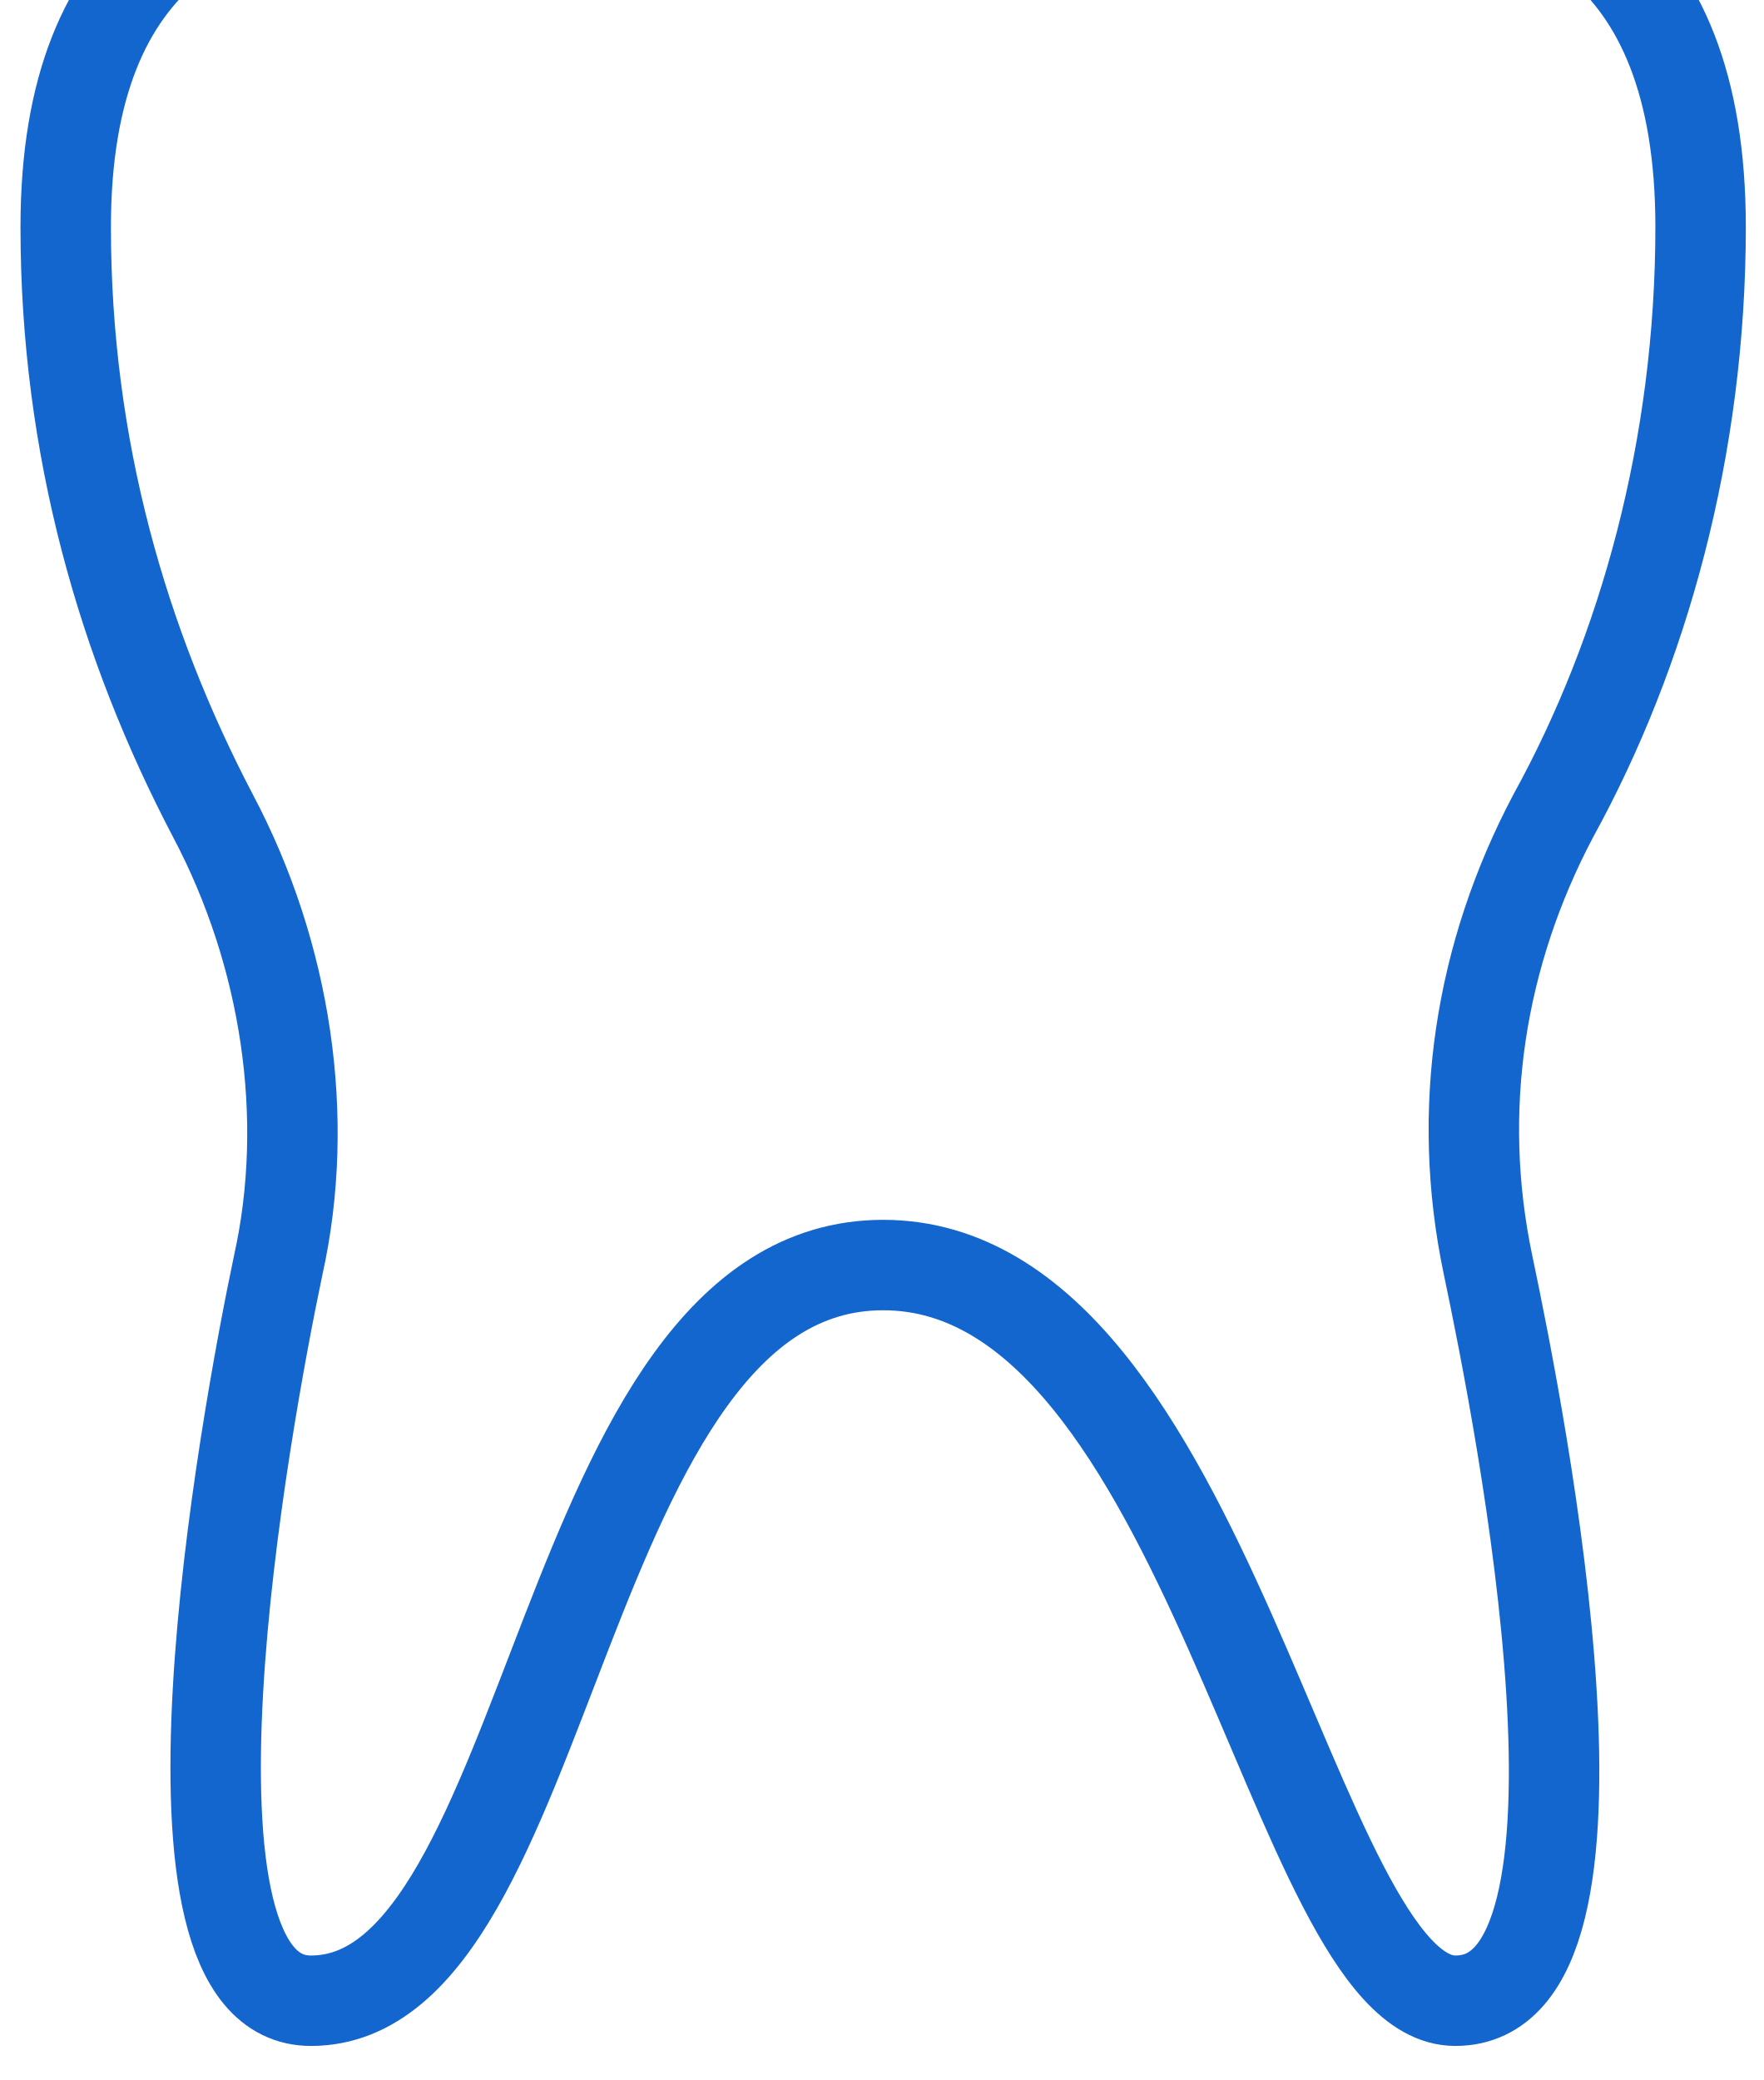
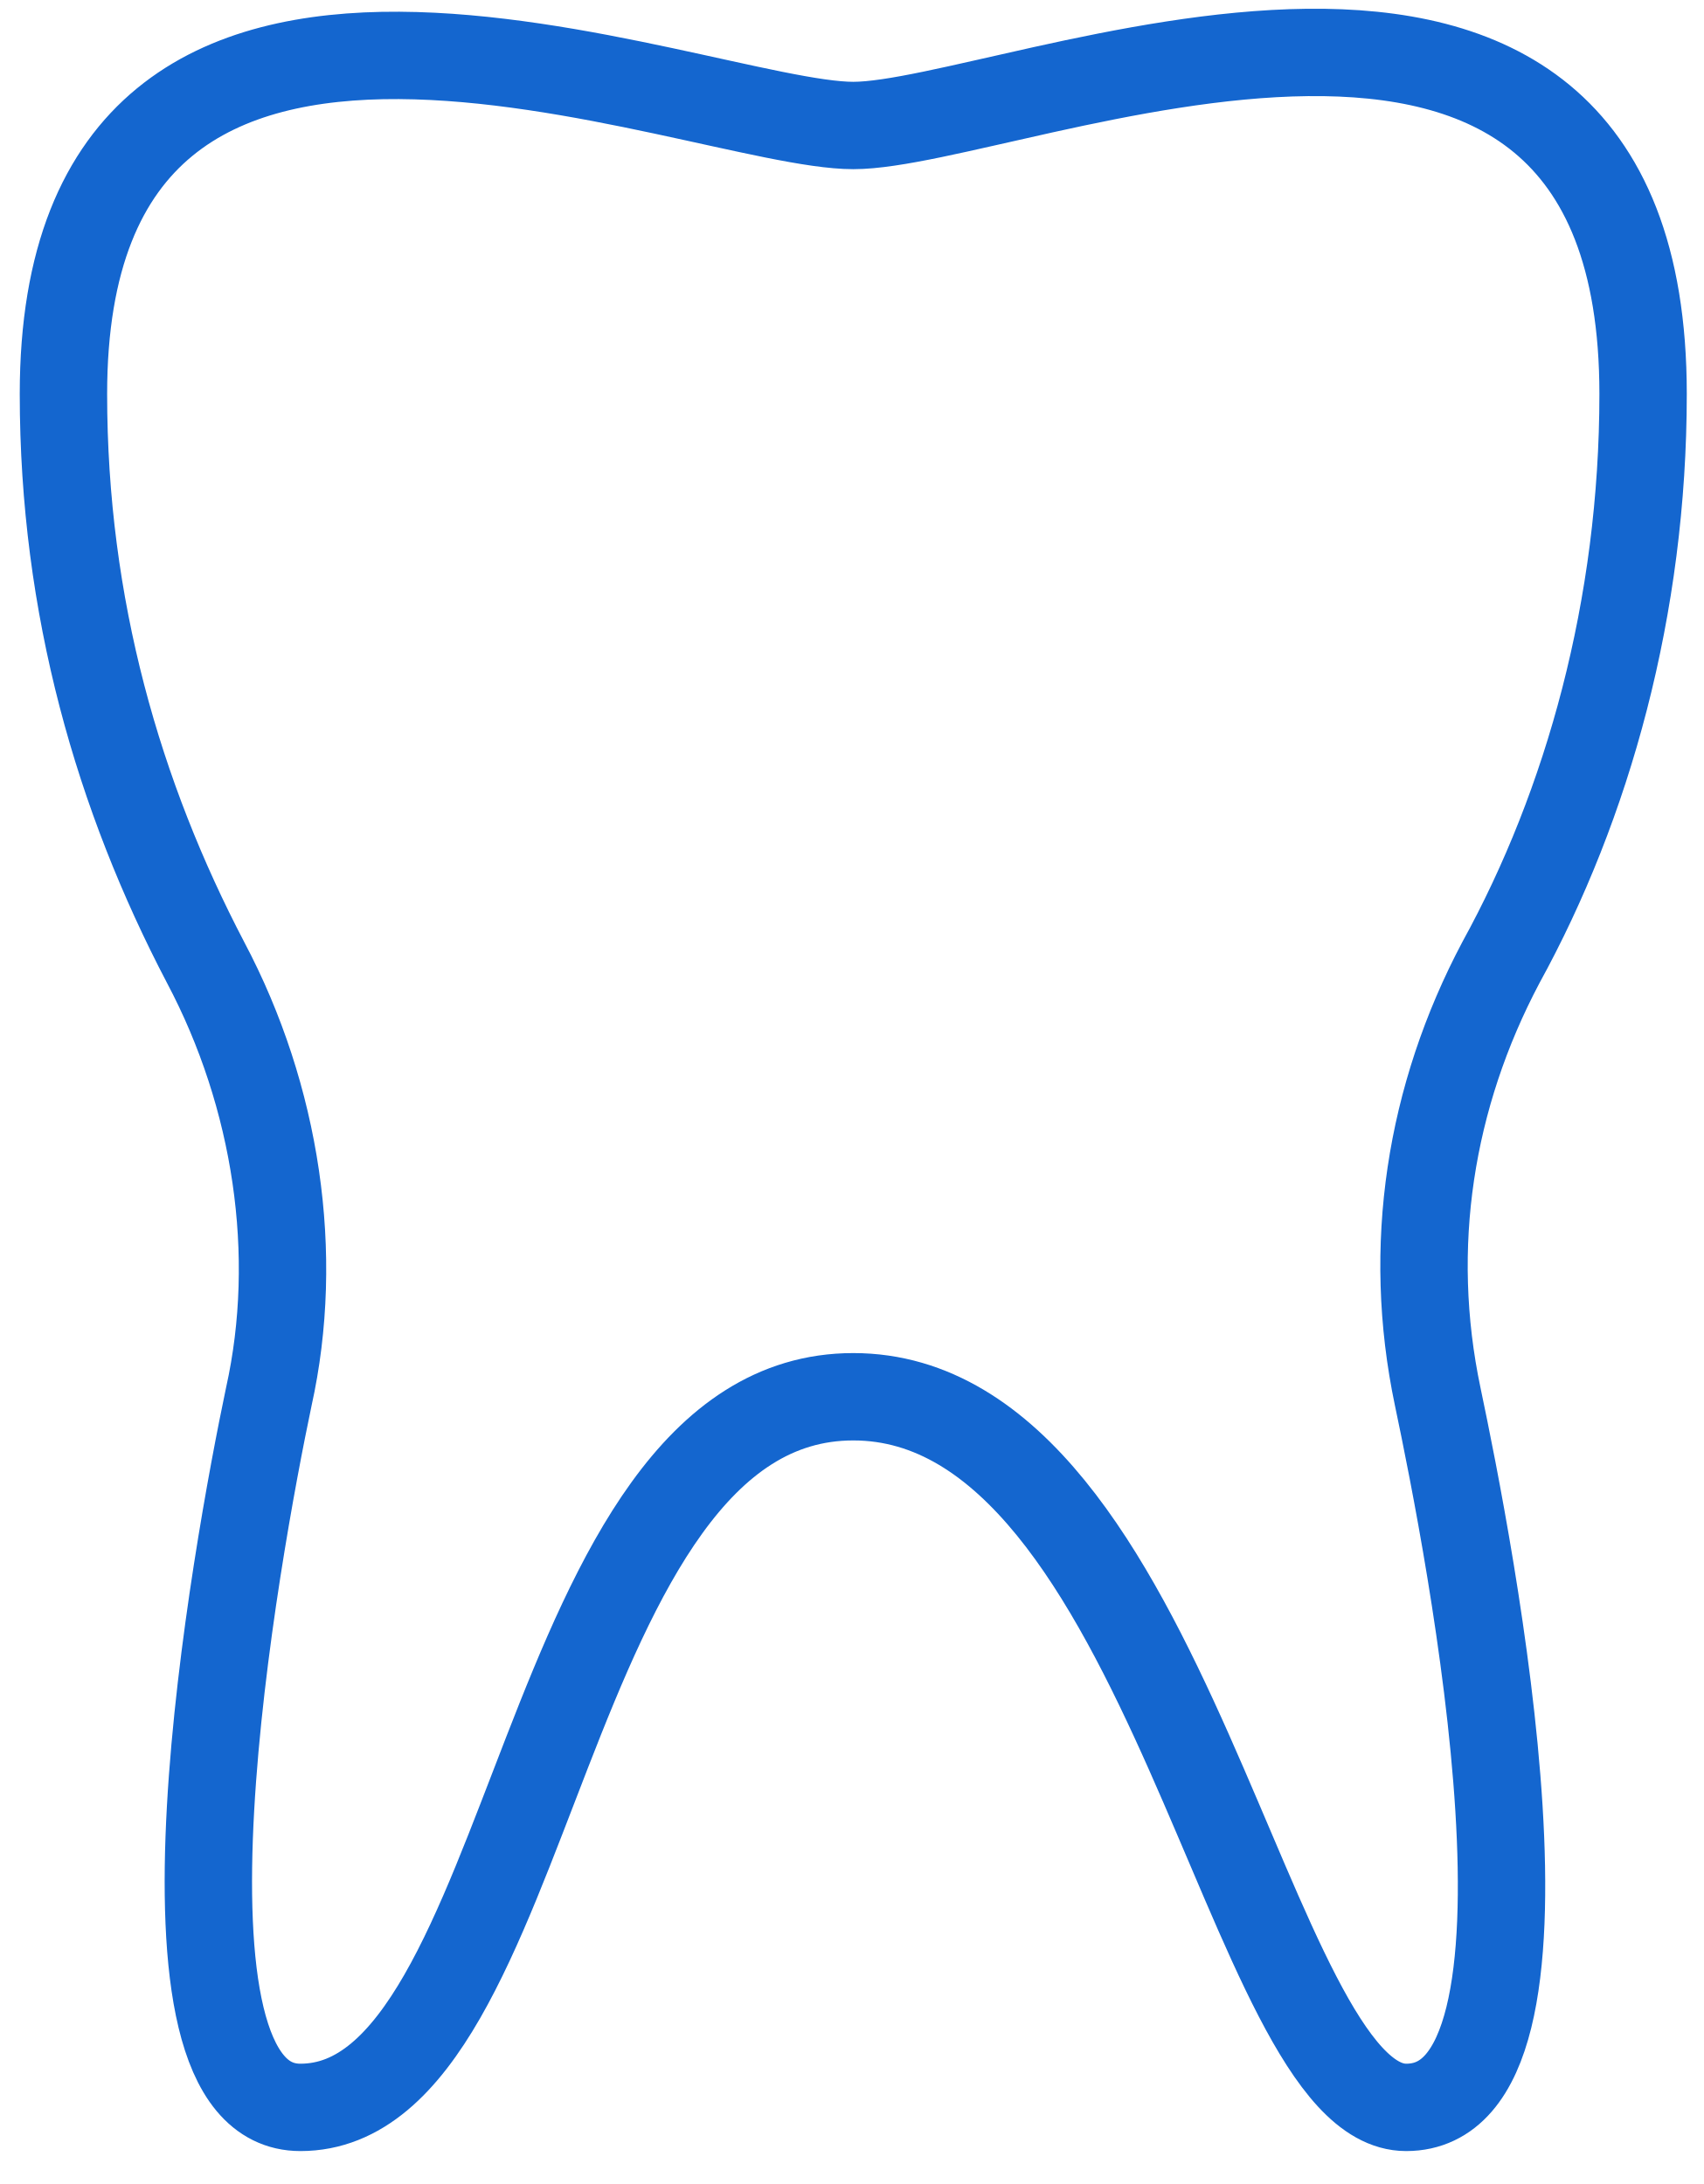
- <svg xmlns="http://www.w3.org/2000/svg" width="39" height="46" viewBox="0 0 39 46" fill="none">
-   <path fill-rule="evenodd" clip-rule="evenodd" d="M37.606 5.019C37.606 -7.635 23.145 -1.127 19.529 -1.127C15.914 -1.127 1.453 -7.454 1.453 5.019C1.453 9.9 2.718 14.239 4.706 18.035C6.333 21.108 6.876 24.723 6.153 27.977C5.429 31.412 3.079 44.247 6.876 44.247C12.299 44.247 12.299 27.977 19.529 27.977C26.76 27.977 28.568 44.247 32.183 44.247C36.16 44.247 33.629 31.412 32.906 27.977C32.183 24.543 32.725 21.108 34.352 18.035C36.341 14.419 37.606 9.9 37.606 5.019Z" stroke="#1466CF" stroke-width="2" stroke-linecap="round" stroke-linejoin="round" />
+ <svg xmlns="http://www.w3.org/2000/svg" width="39" height="50" viewBox="0 0 39 50" fill="none">
+   <path fill-rule="evenodd" clip-rule="evenodd" d="M37.606 9.019C37.606 -3.635 23.144 2.873 19.529 2.873C15.914 2.873 1.452 -3.454 1.452 9.019C1.452 13.9 2.718 18.238 4.706 22.035C6.333 25.108 6.875 28.723 6.152 31.977C5.429 35.412 3.079 48.246 6.875 48.246C12.298 48.246 12.298 31.977 19.529 31.977C26.76 31.977 28.567 48.246 32.183 48.246C36.16 48.246 33.629 35.412 32.906 31.977C32.183 28.542 32.725 25.108 34.352 22.035C36.34 18.419 37.606 13.9 37.606 9.019Z" stroke="#1466CF" stroke-width="2" stroke-linecap="round" stroke-linejoin="round" />
</svg>
